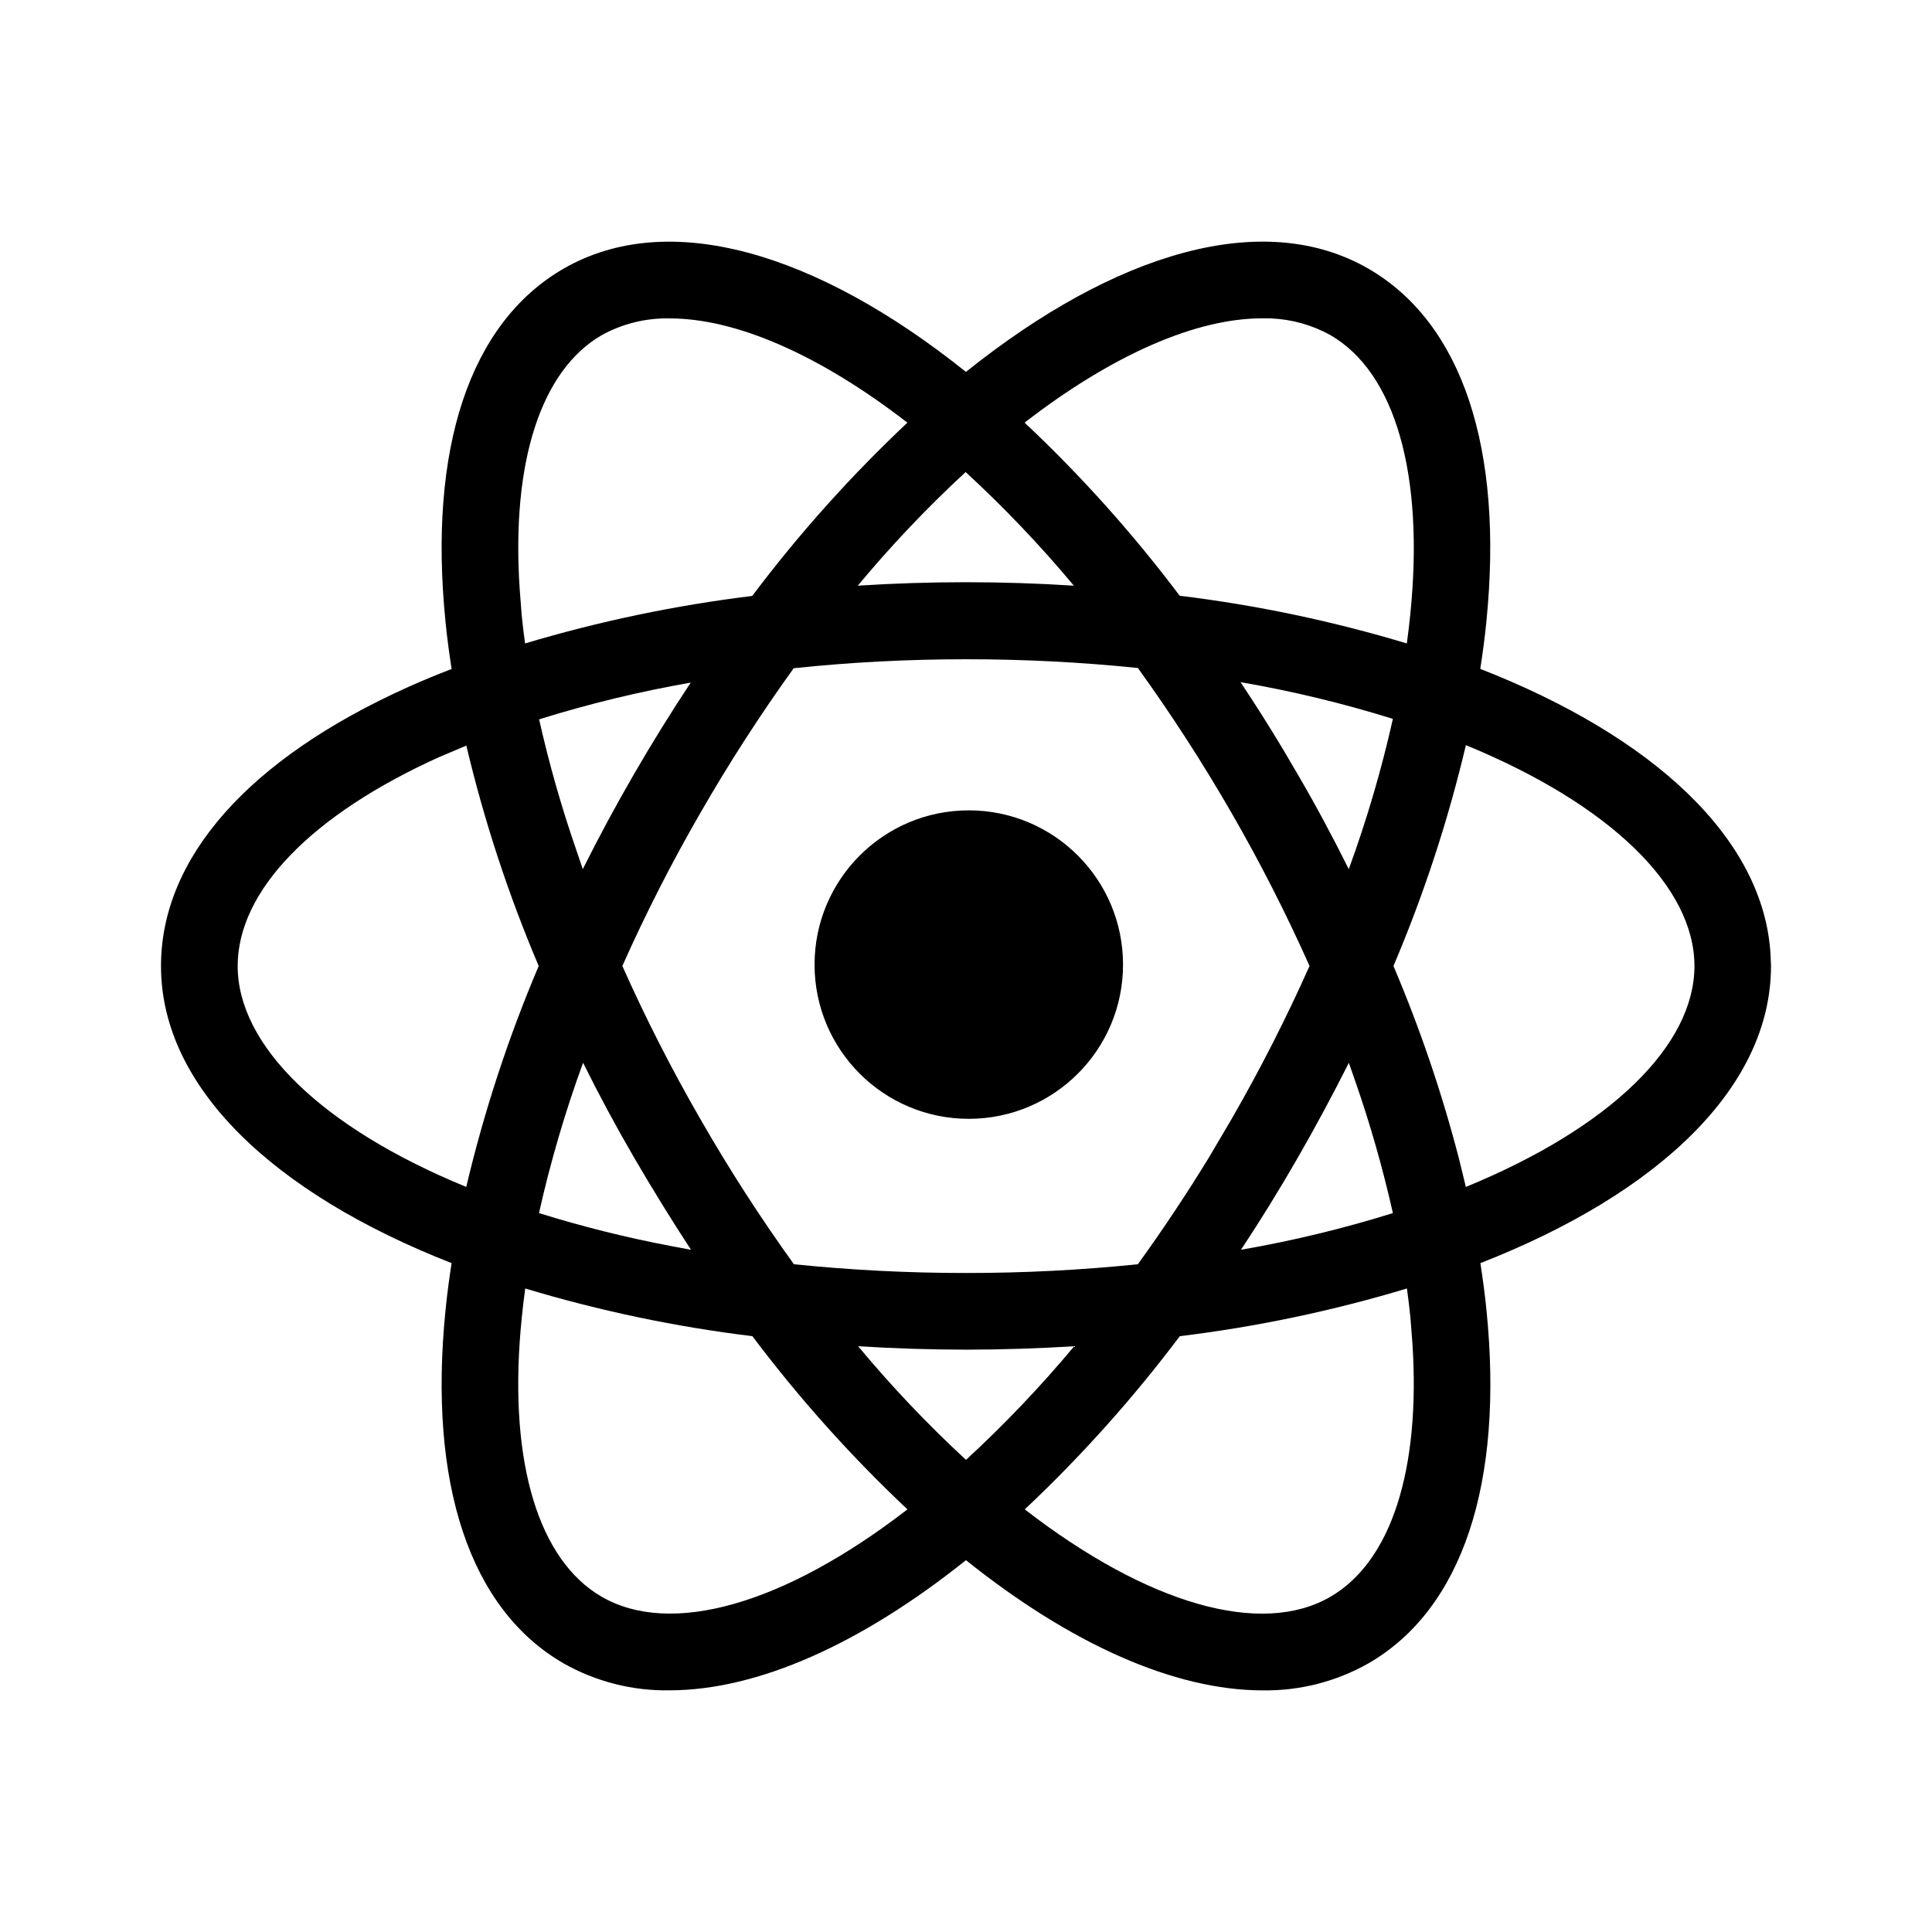
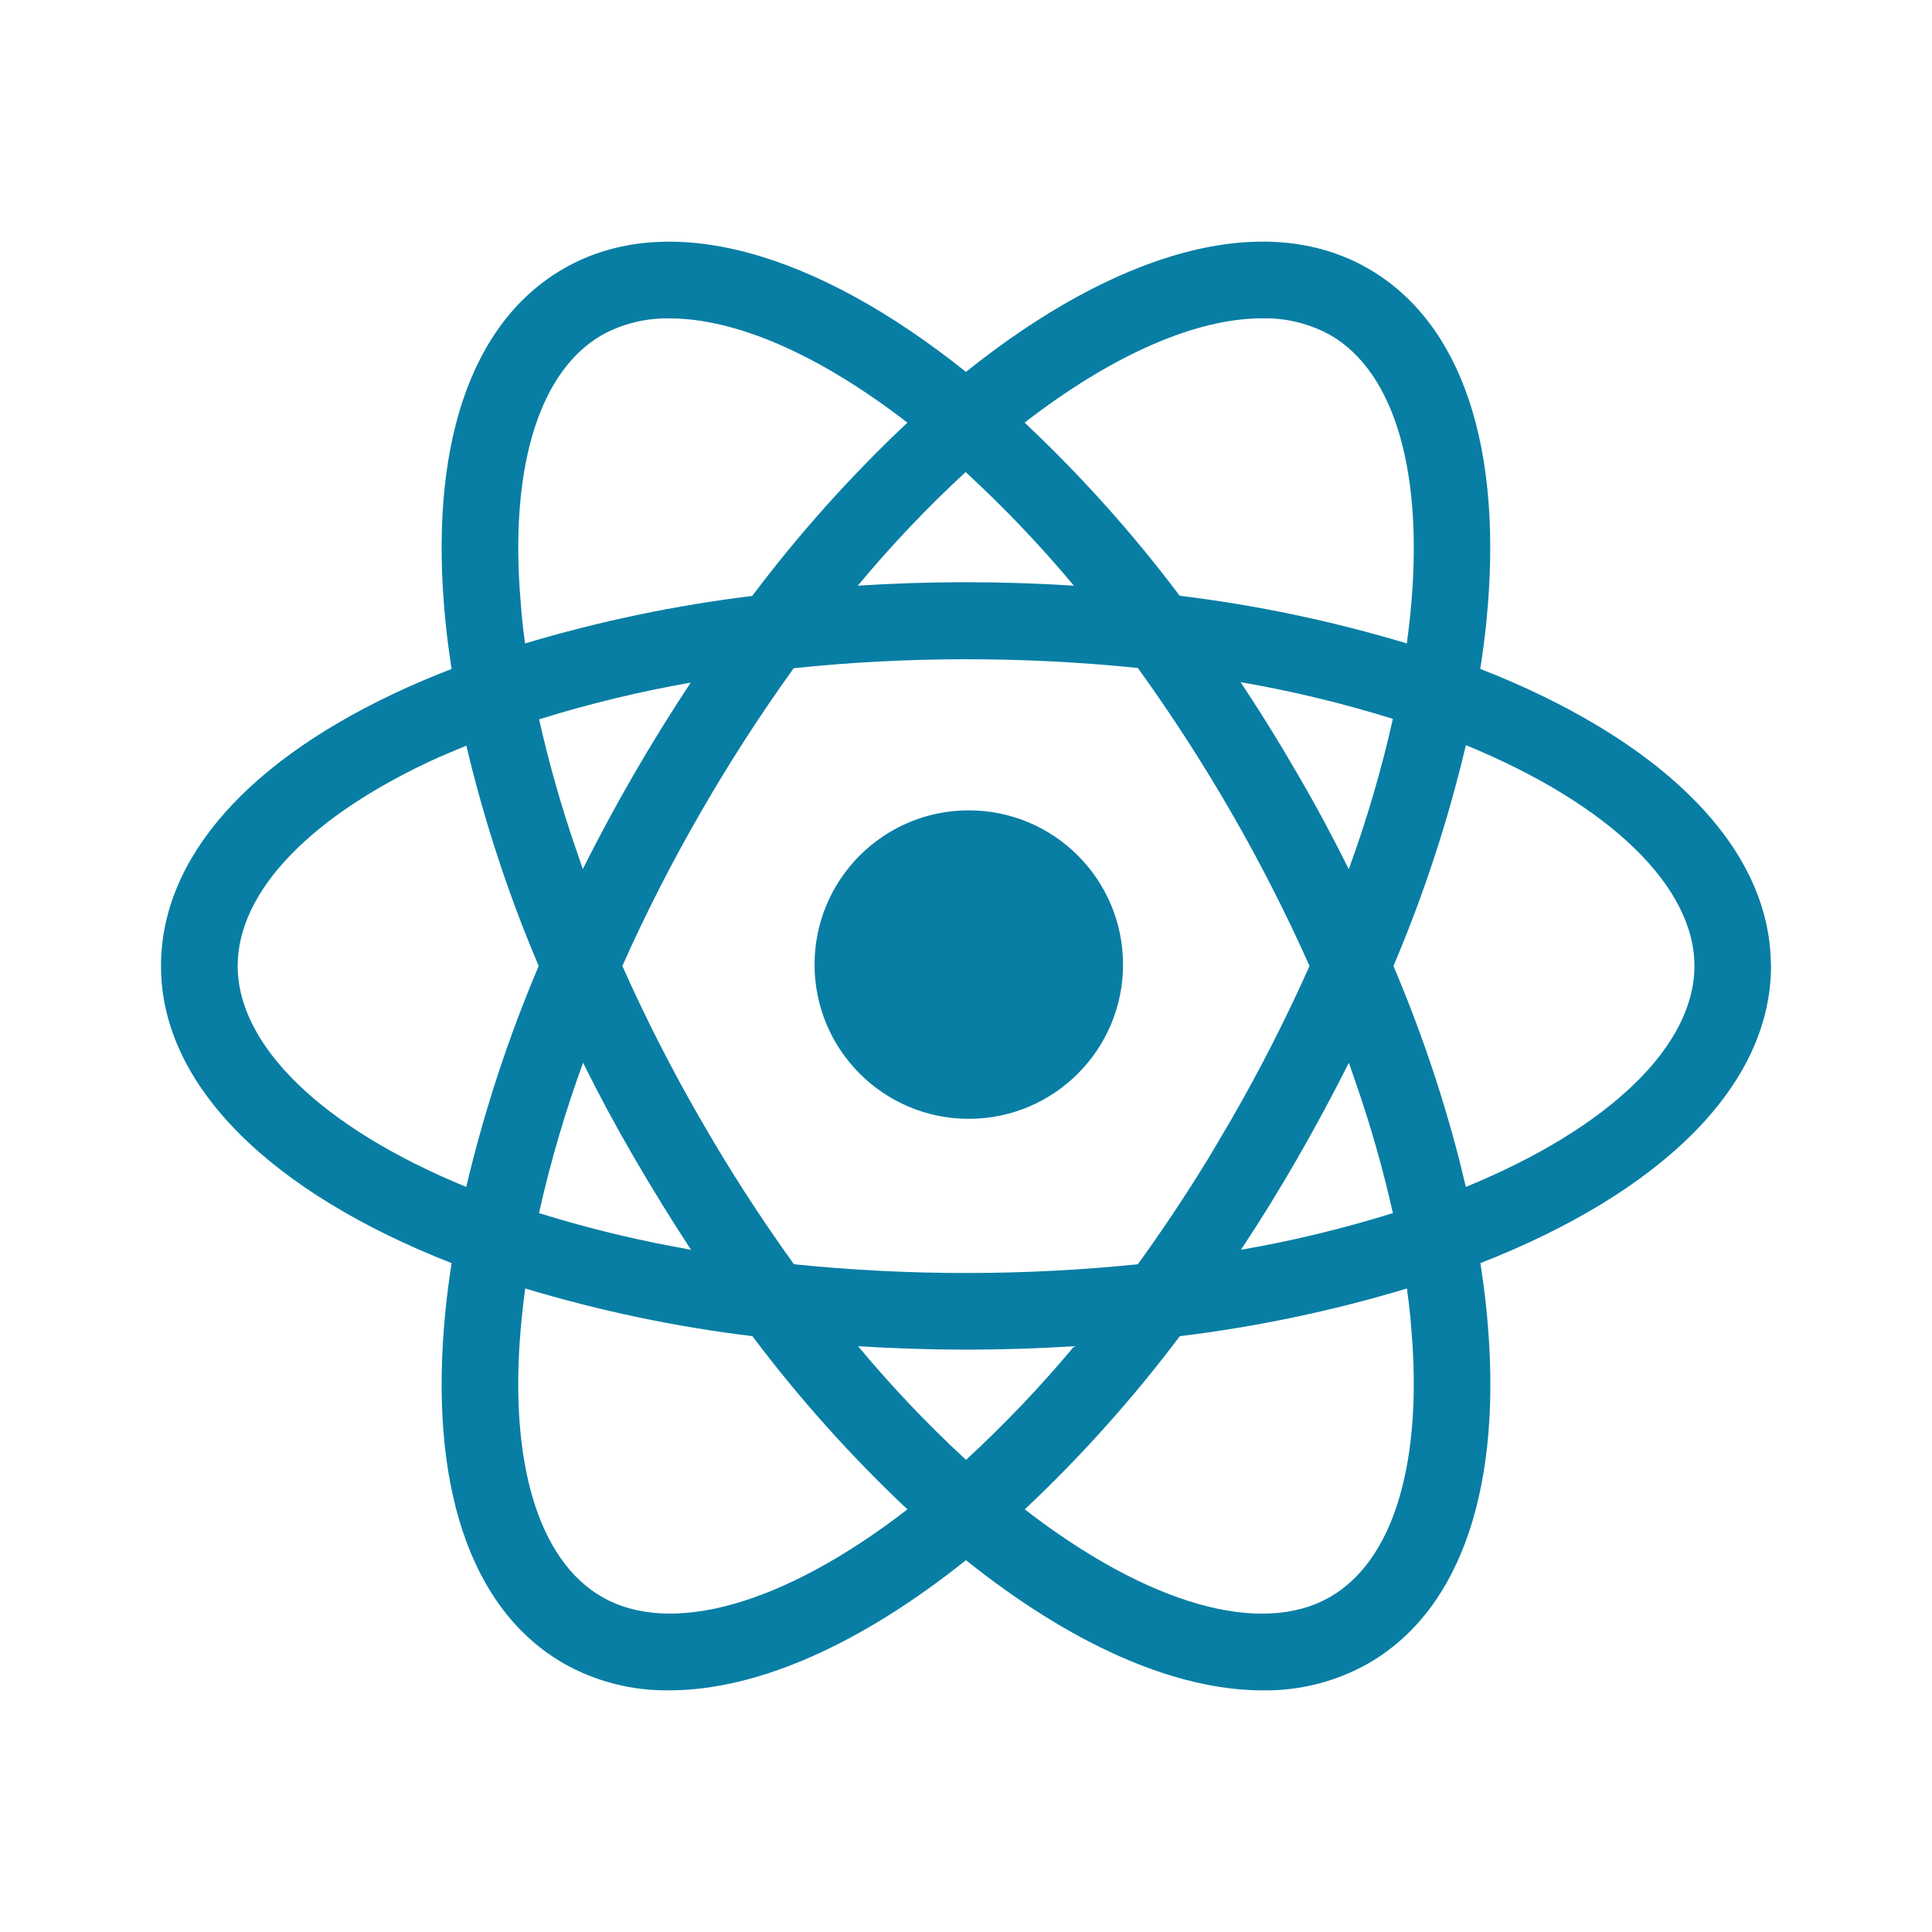
<svg xmlns="http://www.w3.org/2000/svg" width="48" height="48" viewBox="0 0 48 48">
-   <path d="M23.999 9.239c3.718-2.976 7.395-4.067 9.998-2.564 2.327 1.344 3.368 4.463 2.93 8.785-.037.38-.09.767-.15 1.158 4.297 1.681 7.045 4.21 7.212 7.101L44 24c0 3.007-2.786 5.649-7.22 7.382.059.391.113.779.15 1.158.438 4.322-.603 7.44-2.93 8.785a5.18 5.18 0 0 1-2.626.672c-2.207 0-4.782-1.16-7.375-3.235-2.595 2.075-5.169 3.234-7.373 3.234A5.168 5.168 0 0 1 14 41.325c-2.327-1.344-3.368-4.463-2.93-8.785.037-.38.09-.767.15-1.158C6.787 29.645 4 27.007 4 24c0-2.687 2.18-5.151 6.14-6.931a20.81 20.81 0 0 1 1.08-.448c-.06-.392-.113-.78-.15-1.16-.438-4.322.603-7.441 2.93-8.785 2.603-1.503 6.28-.412 9.999 2.564Zm10.956 22.773a33.67 33.67 0 0 1-5.643 1.185A33.898 33.898 0 0 1 25.46 37.5c3.073 2.376 5.884 3.162 7.589 2.174 1.514-.874 2.247-3.154 2.042-6.302l-.05-.641a19.288 19.288 0 0 0-.086-.719Zm-21.991.719c-.346 3.37.329 5.85 1.839 6.85l.152.093c1.706.985 4.515.202 7.59-2.174a33.905 33.905 0 0 1-3.852-4.303 33.7 33.7 0 0 1-5.644-1.185 19.03 19.03 0 0 0-.085.719Zm13.725.716a44.29 44.29 0 0 1-2.689.085 44.45 44.45 0 0 1-2.68-.085c.83.998 1.726 1.942 2.68 2.823a29.826 29.826 0 0 0 2.689-2.823Zm-2.69-17.068c-1.43 0-2.859.073-4.28.223a41.96 41.96 0 0 0-2.314 3.587 40.945 40.945 0 0 0-1.943 3.81 40.985 40.985 0 0 0 1.943 3.812 41.426 41.426 0 0 0 2.32 3.599c1.42.145 2.846.218 4.272.217a41.472 41.472 0 0 0 4.273-.217 41.569 41.569 0 0 0 1.78-2.677l.543-.922a41.323 41.323 0 0 0 1.942-3.812 41.32 41.32 0 0 0-1.942-3.81 42.113 42.113 0 0 0-2.323-3.593 41.547 41.547 0 0 0-4.271-.217Zm-9.513 10.026a29.914 29.914 0 0 0-1.095 3.734c1.083.337 2.184.612 3.298.822l.479.09a51.95 51.95 0 0 1-1.411-2.286 39.647 39.647 0 0 1-1.27-2.36Zm19.026 0c-.398.789-.82 1.578-1.27 2.36a42.427 42.427 0 0 1-1.41 2.285 29.565 29.565 0 0 0 3.774-.911 29.894 29.894 0 0 0-.936-3.28l-.158-.454Zm-22.591-7.6C7.739 20.241 5.905 22.134 5.905 24c0 1.97 2.084 4.014 5.679 5.489a33.982 33.982 0 0 1 1.8-5.489 34.057 34.057 0 0 1-1.798-5.476 53 53 0 0 0-.665.282Zm25.499-.293A34.105 34.105 0 0 1 34.62 24a34.11 34.11 0 0 1 1.627 4.784l.172.705c3.595-1.475 5.679-3.52 5.679-5.489 0-1.968-2.09-4.012-5.678-5.487Zm-12.35 1.621a3.832 3.832 0 1 1-.001 7.664 3.832 3.832 0 0 1 .001-7.664Zm6.751-3.185a41.34 41.34 0 0 1 1.073 1.698l.346.59c.456.78.878 1.57 1.27 2.358.446-1.22.812-2.467 1.096-3.734a29.57 29.57 0 0 0-3.785-.912Zm-13.66.011a29.972 29.972 0 0 0-3.767.913c.248 1.105.559 2.195.93 3.264l.155.457a44.299 44.299 0 0 1 2.682-4.634Zm-.517-9.048a3.345 3.345 0 0 0-1.693.415c-1.513.874-2.249 3.154-2.04 6.301l.049.64c.022.238.052.477.085.719a34.172 34.172 0 0 1 5.644-1.18 33.815 33.815 0 0 1 3.855-4.305c-2.205-1.705-4.275-2.59-5.9-2.59Zm14.712-.002c-1.625 0-3.695.886-5.9 2.591a33.772 33.772 0 0 1 3.853 4.301c1.911.233 3.8.63 5.643 1.185.034-.242.062-.482.086-.719.353-3.48-.372-6.01-1.987-6.943a3.337 3.337 0 0 0-1.473-.413l-.223-.002Zm-7.365 3.819a29.657 29.657 0 0 0-2.68 2.823 41.925 41.925 0 0 1 5.369 0 29.653 29.653 0 0 0-2.689-2.823Z" />
+   <path fill="#087ea4" d="M23.999 9.239c3.718-2.976 7.395-4.067 9.998-2.564 2.327 1.344 3.368 4.463 2.93 8.785-.037.38-.09.767-.15 1.158 4.297 1.681 7.045 4.21 7.212 7.101L44 24c0 3.007-2.786 5.649-7.22 7.382.059.391.113.779.15 1.158.438 4.322-.603 7.44-2.93 8.785a5.18 5.18 0 0 1-2.626.672c-2.207 0-4.782-1.16-7.375-3.235-2.595 2.075-5.169 3.234-7.373 3.234A5.168 5.168 0 0 1 14 41.325c-2.327-1.344-3.368-4.463-2.93-8.785.037-.38.09-.767.15-1.158C6.787 29.645 4 27.007 4 24c0-2.687 2.18-5.151 6.14-6.931a20.81 20.81 0 0 1 1.08-.448c-.06-.392-.113-.78-.15-1.16-.438-4.322.603-7.441 2.93-8.785 2.603-1.503 6.28-.412 9.999 2.564Zm10.956 22.773a33.67 33.67 0 0 1-5.643 1.185A33.898 33.898 0 0 1 25.46 37.5c3.073 2.376 5.884 3.162 7.589 2.174 1.514-.874 2.247-3.154 2.042-6.302l-.05-.641a19.288 19.288 0 0 0-.086-.719Zm-21.991.719c-.346 3.37.329 5.85 1.839 6.85l.152.093c1.706.985 4.515.202 7.59-2.174a33.905 33.905 0 0 1-3.852-4.303 33.7 33.7 0 0 1-5.644-1.185 19.03 19.03 0 0 0-.085.719Zm13.725.716a44.29 44.29 0 0 1-2.689.085 44.45 44.45 0 0 1-2.68-.085c.83.998 1.726 1.942 2.68 2.823a29.826 29.826 0 0 0 2.689-2.823Zm-2.69-17.068c-1.43 0-2.859.073-4.28.223a41.96 41.96 0 0 0-2.314 3.587 40.945 40.945 0 0 0-1.943 3.81 40.985 40.985 0 0 0 1.943 3.812 41.426 41.426 0 0 0 2.32 3.599c1.42.145 2.846.218 4.272.217a41.472 41.472 0 0 0 4.273-.217 41.569 41.569 0 0 0 1.78-2.677l.543-.922a41.323 41.323 0 0 0 1.942-3.812 41.32 41.32 0 0 0-1.942-3.81 42.113 42.113 0 0 0-2.323-3.593 41.547 41.547 0 0 0-4.271-.217Zm-9.513 10.026a29.914 29.914 0 0 0-1.095 3.734c1.083.337 2.184.612 3.298.822l.479.09a51.95 51.95 0 0 1-1.411-2.286 39.647 39.647 0 0 1-1.27-2.36Zm19.026 0c-.398.789-.82 1.578-1.27 2.36a42.427 42.427 0 0 1-1.41 2.285 29.565 29.565 0 0 0 3.774-.911 29.894 29.894 0 0 0-.936-3.28l-.158-.454Zm-22.591-7.6C7.739 20.241 5.905 22.134 5.905 24c0 1.97 2.084 4.014 5.679 5.489a33.982 33.982 0 0 1 1.8-5.489 34.057 34.057 0 0 1-1.798-5.476 53 53 0 0 0-.665.282Zm25.499-.293A34.105 34.105 0 0 1 34.62 24a34.11 34.11 0 0 1 1.627 4.784l.172.705c3.595-1.475 5.679-3.52 5.679-5.489 0-1.968-2.09-4.012-5.678-5.487Zm-12.35 1.621a3.832 3.832 0 1 1-.001 7.664 3.832 3.832 0 0 1 .001-7.664Zm6.751-3.185a41.34 41.34 0 0 1 1.073 1.698l.346.59c.456.78.878 1.57 1.27 2.358.446-1.22.812-2.467 1.096-3.734a29.57 29.57 0 0 0-3.785-.912Zm-13.66.011a29.972 29.972 0 0 0-3.767.913c.248 1.105.559 2.195.93 3.264l.155.457a44.299 44.299 0 0 1 2.682-4.634Zm-.517-9.048a3.345 3.345 0 0 0-1.693.415c-1.513.874-2.249 3.154-2.04 6.301l.049.64c.022.238.052.477.085.719a34.172 34.172 0 0 1 5.644-1.18 33.815 33.815 0 0 1 3.855-4.305c-2.205-1.705-4.275-2.59-5.9-2.59Zm14.712-.002c-1.625 0-3.695.886-5.9 2.591a33.772 33.772 0 0 1 3.853 4.301c1.911.233 3.8.63 5.643 1.185.034-.242.062-.482.086-.719.353-3.48-.372-6.01-1.987-6.943a3.337 3.337 0 0 0-1.473-.413l-.223-.002Zm-7.365 3.819a29.657 29.657 0 0 0-2.68 2.823 41.925 41.925 0 0 1 5.369 0 29.653 29.653 0 0 0-2.689-2.823Z" />
</svg>
